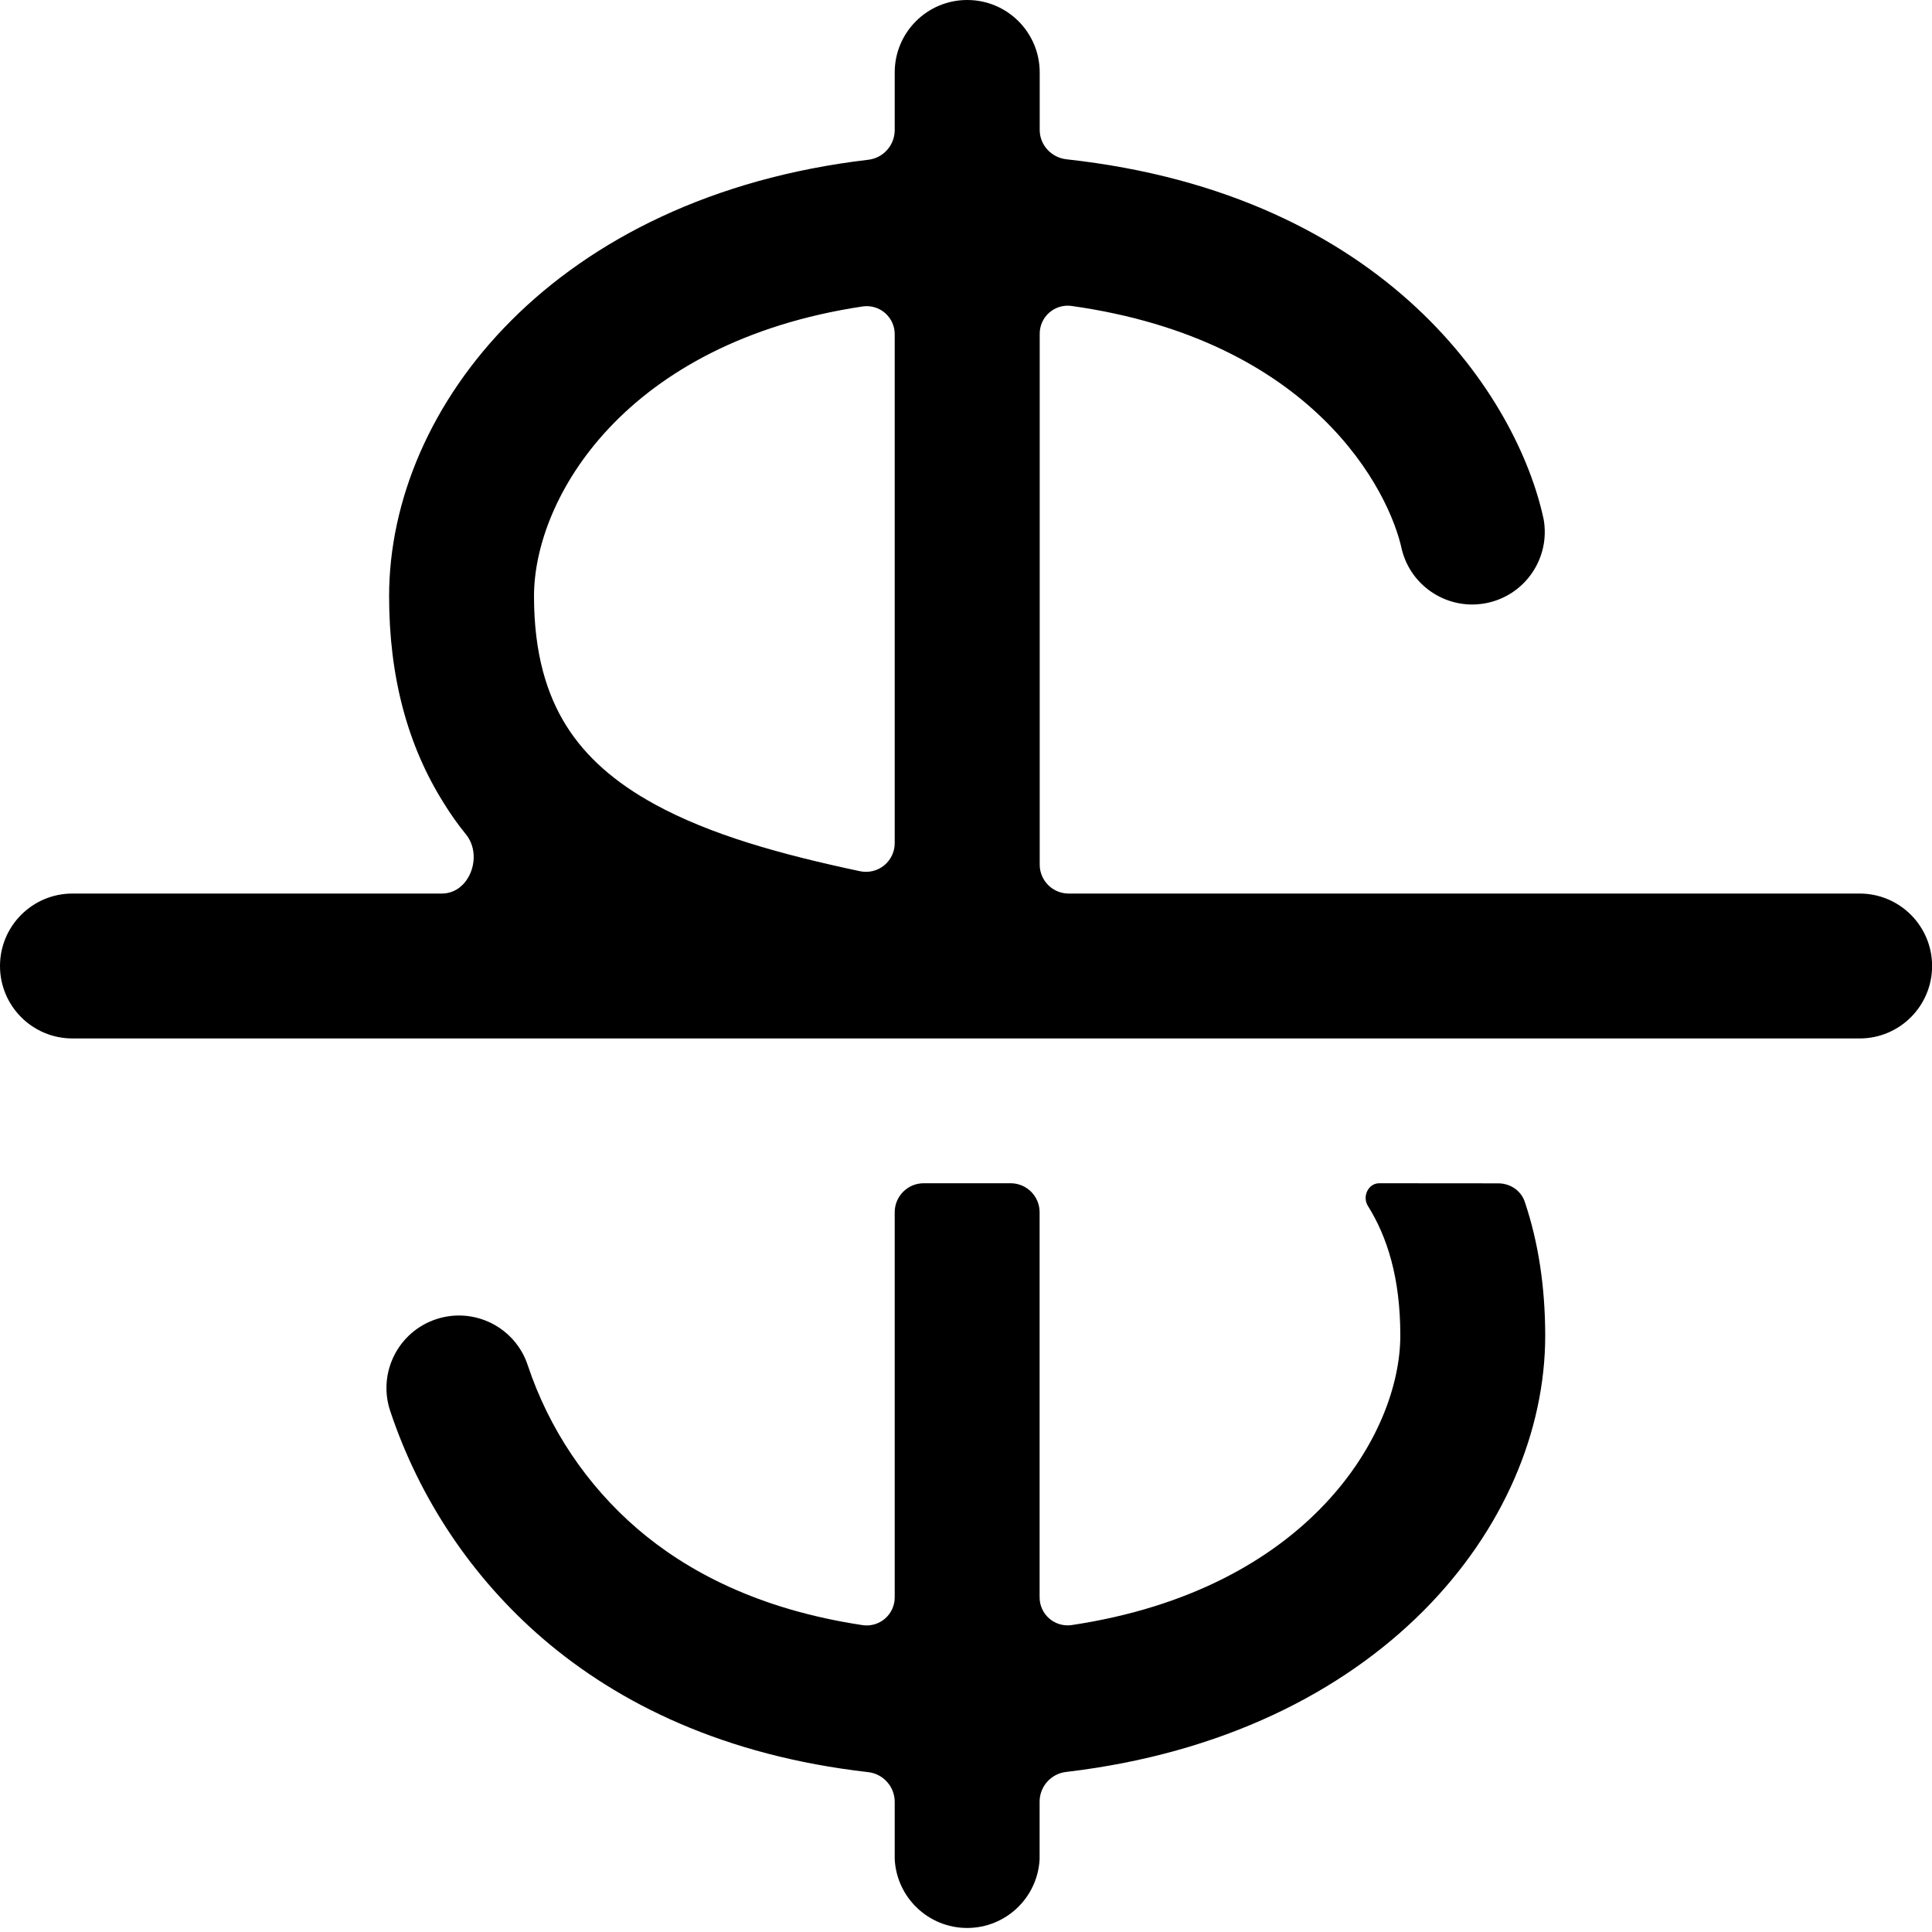
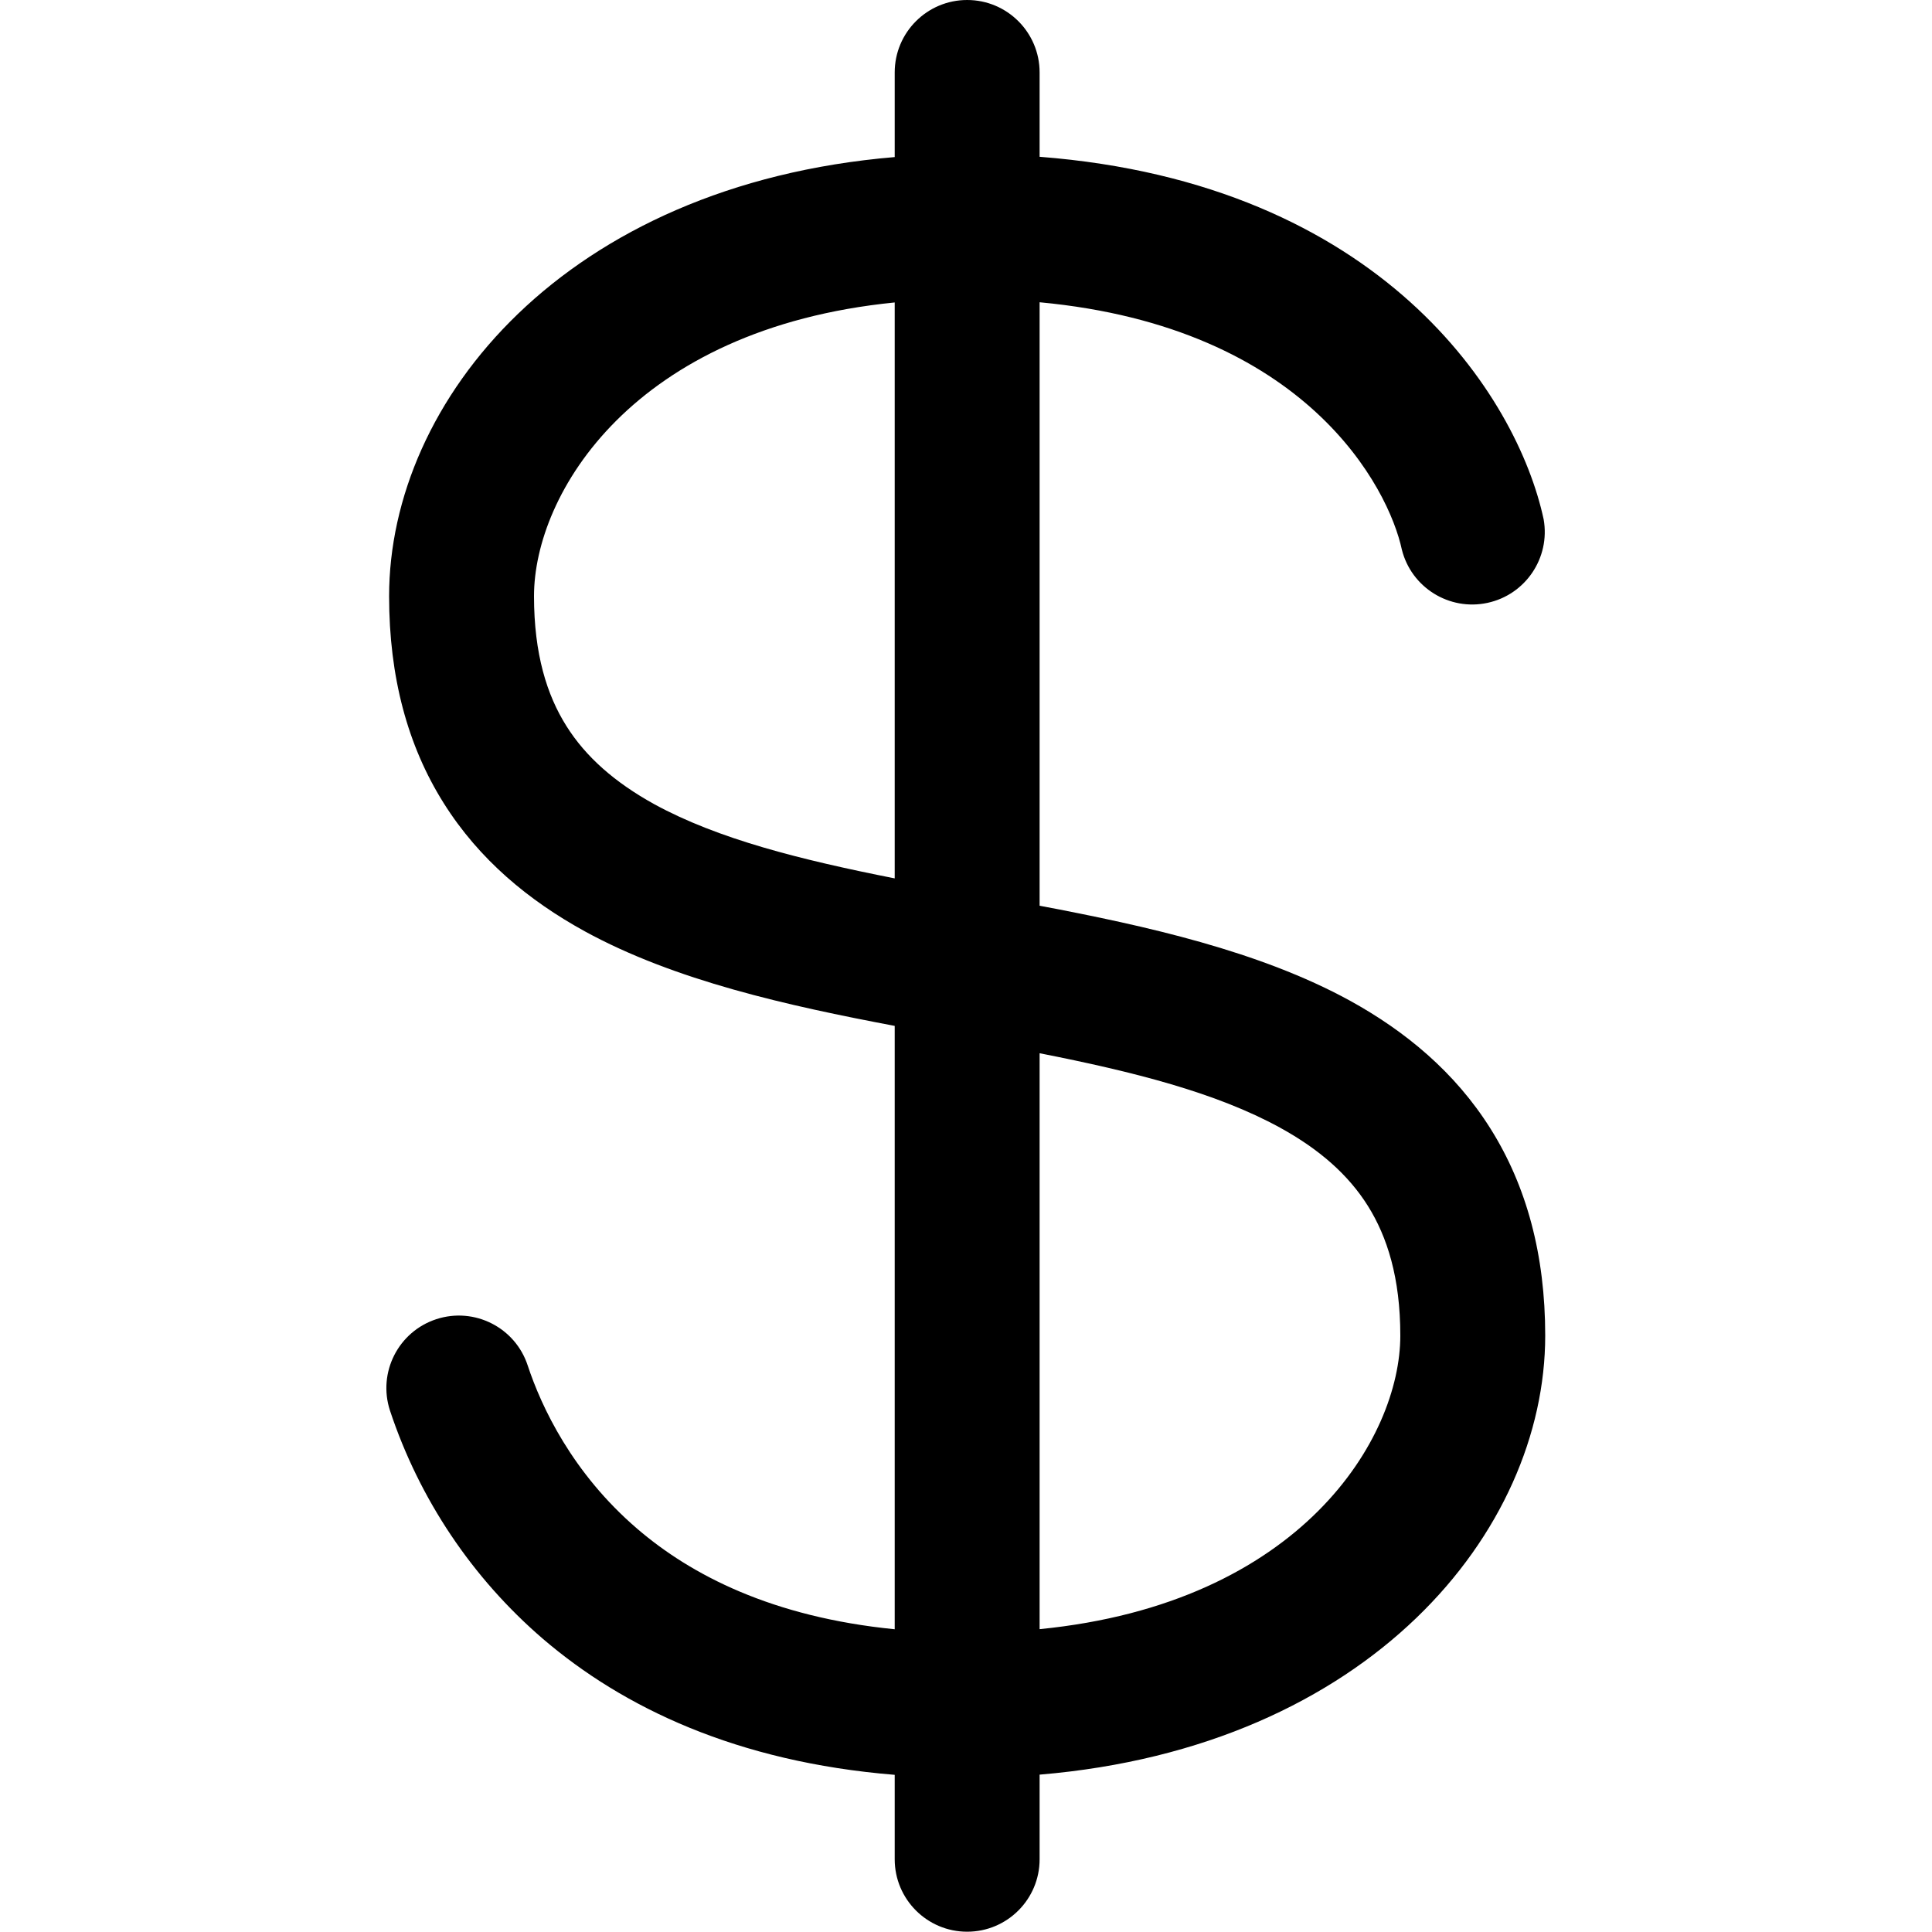
<svg xmlns="http://www.w3.org/2000/svg" width="20" height="20" fill="none" data-fui-icon="true" viewBox="0 0 20 20">
-   <path fill="currentColor" d="M15.51 12.25c.123 0 .235.074.274.19q.211.625.212 1.386c0 1.968-1.72 4.136-4.959 4.517a.31.31 0 0 0-.275.303v.6a.751.751 0 0 1-1.5 0v-.597a.31.31 0 0 0-.275-.304c-1.49-.17-2.582-.708-3.366-1.381a5.33 5.33 0 0 1-1.583-2.362.75.75 0 0 1 1.426-.467 3.83 3.83 0 0 0 1.133 1.69c.508.436 1.249.836 2.337.999a.29.29 0 0 0 .328-.29v-3.985a.3.3 0 0 1 .3-.3h.9a.3.3 0 0 1 .3.3v3.984a.29.29 0 0 0 .33.29c2.463-.369 3.404-1.982 3.404-2.998 0-.598-.136-1.023-.336-1.342-.06-.097.004-.234.118-.234zM10.013 0a.75.75 0 0 1 .75.75v.595c0 .157.122.287.277.304 3.337.365 4.676 2.487 4.94 3.728a.751.751 0 0 1-1.468.313c-.129-.608-.914-2.17-3.42-2.523a.29.29 0 0 0-.329.291V8.95a.3.3 0 0 0 .3.3h8.188a.75.75 0 0 1 0 1.5H.75a.75.75 0 0 1 0-1.5h3.824c.287 0 .43-.39.25-.612a3 3 0 0 1-.231-.326c-.373-.593-.565-1.304-.565-2.14 0-1.97 1.721-4.138 4.96-4.518a.31.31 0 0 0 .274-.304v-.6a.75.75 0 0 1 .75-.75m-.75 3.462a.29.29 0 0 0-.33-.29c-2.463.37-3.404 1.985-3.404 3 0 .598.135 1.024.335 1.342.202.322.503.586.911.81.578.317 1.304.52 2.13.695a.297.297 0 0 0 .358-.292z" />
+   <path fill="currentColor" d="M10.012 0a.75.75 0 0 1 .75.75v.873c3.541.274 4.945 2.479 5.218 3.754a.751.751 0 0 1-1.468.313c-.136-.634-.982-2.303-3.75-2.561v6.247c1.105.209 2.275.47 3.209.981.573.315 1.09.739 1.46 1.329.372.593.565 1.304.565 2.14 0 2.024-1.817 4.259-5.234 4.545v.876a.75.75 0 0 1-1.5 0v-.874c-1.633-.133-2.81-.695-3.642-1.408a5.33 5.33 0 0 1-1.583-2.363.75.75 0 0 1 1.426-.466c.14.424.46 1.112 1.134 1.69.557.478 1.395.914 2.665 1.04V10.62c-1.105-.209-2.276-.468-3.21-.98-.573-.315-1.09-.738-1.46-1.328-.372-.592-.564-1.304-.564-2.14 0-2.025 1.818-4.259 5.234-4.546V.75a.75.75 0 0 1 .75-.75m.75 16.865c2.71-.268 3.734-1.98 3.734-3.039 0-.599-.136-1.024-.336-1.343-.202-.322-.502-.586-.91-.81-.66-.362-1.513-.578-2.488-.77zm-1.5-13.734c-2.71.27-3.734 1.982-3.734 3.04 0 .6.134 1.025.335 1.344.202.322.503.585.91.81.66.361 1.514.575 2.489.768z" />
</svg>
